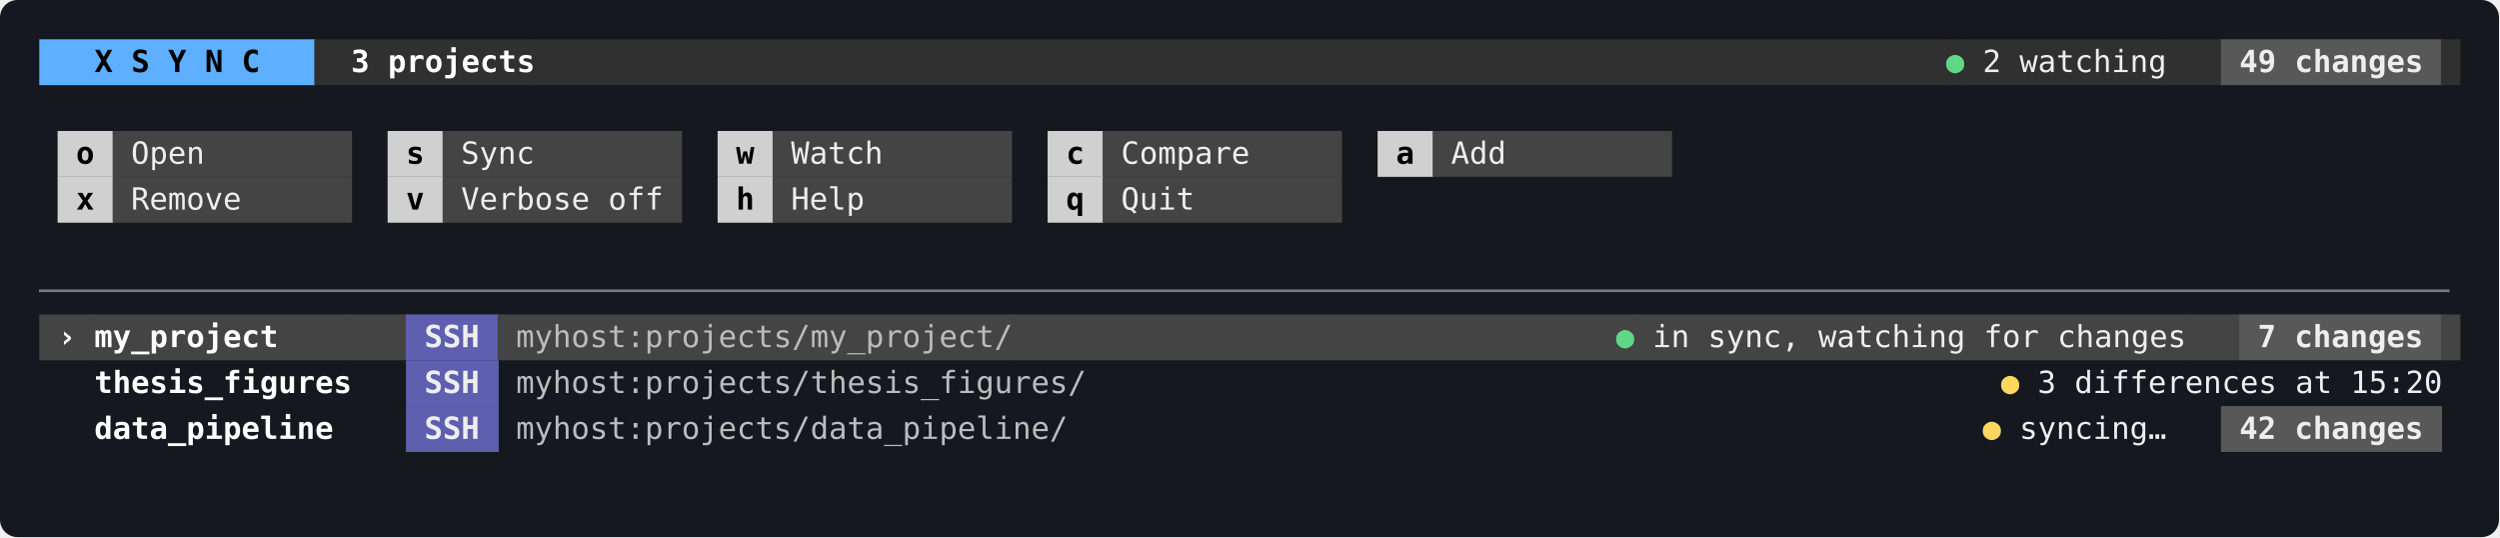
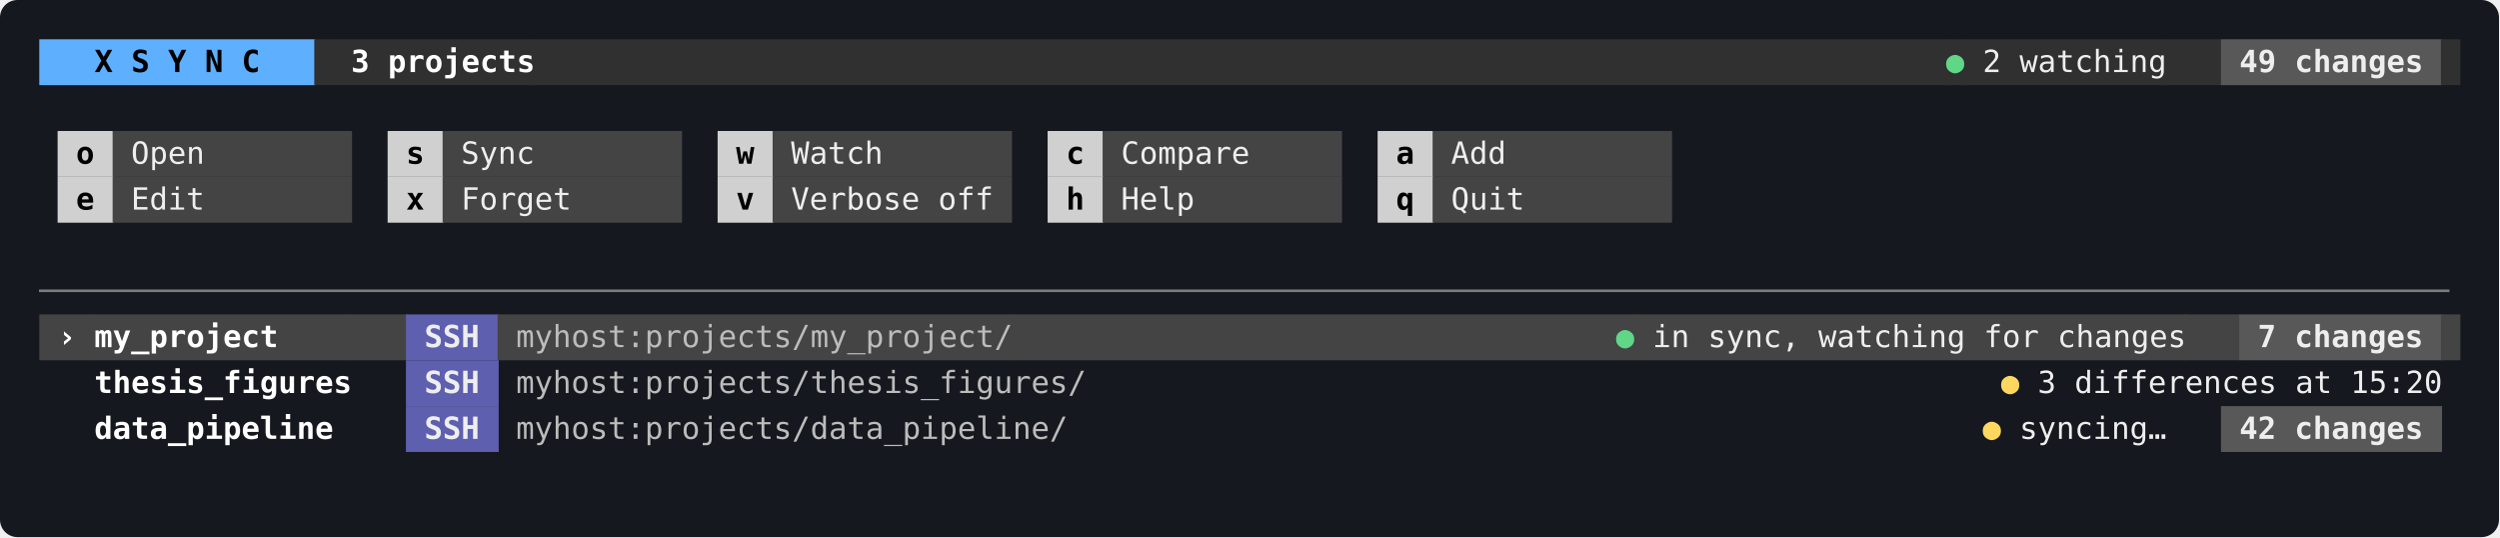
<svg xmlns="http://www.w3.org/2000/svg" viewBox="0 0 1145 246" width="1145" height="246" font-family="ui-monospace, SFMono-Regular, Menlo, Consolas, 'DejaVu Sans Mono', monospace" font-size="14">
  <rect width="100%" height="100%" rx="8" fill="#15181e" />
  <rect x="18.0" y="18" width="126.5" height="21" fill="#5fafff" />
  <text x="18.0" y="33" textLength="126.0" lengthAdjust="spacingAndGlyphs" xml:space="preserve" fill="#000000" font-weight="bold">   X S Y N C   </text>
  <rect x="144.0" y="18" width="101.3" height="21" fill="#303030" />
  <text x="144.0" y="33" textLength="100.8" lengthAdjust="spacingAndGlyphs" xml:space="preserve" fill="#ffffff" font-weight="bold">  3 projects</text>
  <rect x="244.8" y="18" width="647.3" height="21" fill="#303030" />
  <rect x="891.6" y="18" width="8.9" height="21" fill="#303030" />
  <text x="891.6" y="33" textLength="8.4" lengthAdjust="spacingAndGlyphs" xml:space="preserve" fill="#5fd787">●</text>
  <rect x="900.0" y="18" width="92.9" height="21" fill="#303030" />
  <text x="900.0" y="33" textLength="92.4" lengthAdjust="spacingAndGlyphs" xml:space="preserve" fill="#eeeeee"> 2 watching</text>
  <rect x="992.4" y="18" width="25.7" height="21" fill="#303030" />
  <rect x="1017.6" y="18" width="101.3" height="21" fill="#585858" />
  <text x="1017.6" y="33" textLength="100.8" lengthAdjust="spacingAndGlyphs" xml:space="preserve" fill="#eeeeee" font-weight="bold"> 49 changes </text>
  <rect x="1118.4" y="18" width="8.9" height="21" fill="#303030" />
  <rect x="26.4" y="60" width="25.7" height="21" fill="#d0d0d0" />
  <text x="26.4" y="75" textLength="25.2" lengthAdjust="spacingAndGlyphs" xml:space="preserve" fill="#000000" font-weight="bold"> o </text>
  <rect x="51.6" y="60" width="109.7" height="21" fill="#444444" />
  <text x="51.6" y="75" textLength="109.2" lengthAdjust="spacingAndGlyphs" xml:space="preserve" fill="#eeeeee"> Open        </text>
  <rect x="177.6" y="60" width="25.7" height="21" fill="#d0d0d0" />
  <text x="177.6" y="75" textLength="25.2" lengthAdjust="spacingAndGlyphs" xml:space="preserve" fill="#000000" font-weight="bold"> s </text>
  <rect x="202.8" y="60" width="109.7" height="21" fill="#444444" />
  <text x="202.8" y="75" textLength="109.2" lengthAdjust="spacingAndGlyphs" xml:space="preserve" fill="#eeeeee"> Sync        </text>
  <rect x="328.8" y="60" width="25.7" height="21" fill="#d0d0d0" />
  <text x="328.8" y="75" textLength="25.2" lengthAdjust="spacingAndGlyphs" xml:space="preserve" fill="#000000" font-weight="bold"> w </text>
  <rect x="354.0" y="60" width="109.7" height="21" fill="#444444" />
  <text x="354.0" y="75" textLength="109.2" lengthAdjust="spacingAndGlyphs" xml:space="preserve" fill="#eeeeee"> Watch       </text>
  <rect x="480.0" y="60" width="25.7" height="21" fill="#d0d0d0" />
  <text x="480.0" y="75" textLength="25.2" lengthAdjust="spacingAndGlyphs" xml:space="preserve" fill="#000000" font-weight="bold"> c </text>
  <rect x="505.2" y="60" width="109.7" height="21" fill="#444444" />
  <text x="505.2" y="75" textLength="109.2" lengthAdjust="spacingAndGlyphs" xml:space="preserve" fill="#eeeeee"> Compare     </text>
  <rect x="631.2" y="60" width="25.7" height="21" fill="#d0d0d0" />
  <text x="631.2" y="75" textLength="25.2" lengthAdjust="spacingAndGlyphs" xml:space="preserve" fill="#000000" font-weight="bold"> a </text>
  <rect x="656.4" y="60" width="109.7" height="21" fill="#444444" />
  <text x="656.4" y="75" textLength="109.2" lengthAdjust="spacingAndGlyphs" xml:space="preserve" fill="#eeeeee"> Add         </text>
  <rect x="26.4" y="81" width="25.7" height="21" fill="#d0d0d0" />
-   <text x="26.4" y="96" textLength="25.2" lengthAdjust="spacingAndGlyphs" xml:space="preserve" fill="#000000" font-weight="bold"> x </text>
+   <text x="26.4" y="96" textLength="25.2" lengthAdjust="spacingAndGlyphs" xml:space="preserve" fill="#000000" font-weight="bold"> e </text>
  <rect x="51.6" y="81" width="109.7" height="21" fill="#444444" />
-   <text x="51.6" y="96" textLength="109.2" lengthAdjust="spacingAndGlyphs" xml:space="preserve" fill="#eeeeee"> Remove      </text>
+   <text x="51.6" y="96" textLength="109.2" lengthAdjust="spacingAndGlyphs" xml:space="preserve" fill="#eeeeee"> Edit        </text>
  <rect x="177.6" y="81" width="25.7" height="21" fill="#d0d0d0" />
-   <text x="177.6" y="96" textLength="25.2" lengthAdjust="spacingAndGlyphs" xml:space="preserve" fill="#000000" font-weight="bold"> v </text>
+   <text x="177.6" y="96" textLength="25.2" lengthAdjust="spacingAndGlyphs" xml:space="preserve" fill="#000000" font-weight="bold"> x </text>
  <rect x="202.8" y="81" width="109.7" height="21" fill="#444444" />
-   <text x="202.8" y="96" textLength="109.2" lengthAdjust="spacingAndGlyphs" xml:space="preserve" fill="#eeeeee"> Verbose off </text>
+   <text x="202.8" y="96" textLength="109.2" lengthAdjust="spacingAndGlyphs" xml:space="preserve" fill="#eeeeee"> Forget      </text>
  <rect x="328.8" y="81" width="25.7" height="21" fill="#d0d0d0" />
-   <text x="328.8" y="96" textLength="25.2" lengthAdjust="spacingAndGlyphs" xml:space="preserve" fill="#000000" font-weight="bold"> h </text>
+   <text x="328.8" y="96" textLength="25.2" lengthAdjust="spacingAndGlyphs" xml:space="preserve" fill="#000000" font-weight="bold"> v </text>
  <rect x="354.0" y="81" width="109.7" height="21" fill="#444444" />
-   <text x="354.0" y="96" textLength="109.2" lengthAdjust="spacingAndGlyphs" xml:space="preserve" fill="#eeeeee"> Help        </text>
+   <text x="354.0" y="96" textLength="109.2" lengthAdjust="spacingAndGlyphs" xml:space="preserve" fill="#eeeeee"> Verbose off </text>
  <rect x="480.0" y="81" width="25.7" height="21" fill="#d0d0d0" />
-   <text x="480.0" y="96" textLength="25.2" lengthAdjust="spacingAndGlyphs" xml:space="preserve" fill="#000000" font-weight="bold"> q </text>
+   <text x="480.0" y="96" textLength="25.2" lengthAdjust="spacingAndGlyphs" xml:space="preserve" fill="#000000" font-weight="bold"> h </text>
  <rect x="505.2" y="81" width="109.7" height="21" fill="#444444" />
-   <text x="505.2" y="96" textLength="109.2" lengthAdjust="spacingAndGlyphs" xml:space="preserve" fill="#eeeeee"> Quit        </text>
+   <text x="505.2" y="96" textLength="109.2" lengthAdjust="spacingAndGlyphs" xml:space="preserve" fill="#eeeeee"> Help        </text>
+   <rect x="631.2" y="81" width="25.7" height="21" fill="#d0d0d0" />
+   <text x="631.2" y="96" textLength="25.2" lengthAdjust="spacingAndGlyphs" xml:space="preserve" fill="#000000" font-weight="bold"> q </text>
+   <rect x="656.4" y="81" width="109.7" height="21" fill="#444444" />
+   <text x="656.4" y="96" textLength="109.2" lengthAdjust="spacingAndGlyphs" xml:space="preserve" fill="#eeeeee"> Quit        </text>
  <text x="18.0" y="138" textLength="1100.4" lengthAdjust="spacingAndGlyphs" xml:space="preserve" fill="#d0d0d0" opacity="0.55">───────────────────────────────────────────────────────────────────────────────────────────────────────────────────────────────────</text>
  <rect x="18.0" y="144" width="25.7" height="21" fill="#444444" />
  <text x="18.0" y="159" textLength="25.2" lengthAdjust="spacingAndGlyphs" xml:space="preserve" fill="#ffffff" font-weight="bold"> › </text>
  <rect x="43.2" y="144" width="118.1" height="21" fill="#444444" />
  <text x="43.2" y="159" textLength="117.6" lengthAdjust="spacingAndGlyphs" xml:space="preserve" fill="#ffffff" font-weight="bold">my_project    </text>
  <rect x="160.8" y="144" width="25.7" height="21" fill="#444444" />
  <rect x="186.0" y="144" width="42.5" height="21" fill="#5f5faf" />
  <text x="186.0" y="159" textLength="42.0" lengthAdjust="spacingAndGlyphs" xml:space="preserve" fill="#eeeeee" font-weight="bold"> SSH </text>
  <rect x="228.0" y="144" width="235.7" height="21" fill="#444444" />
  <text x="228.0" y="159" textLength="235.2" lengthAdjust="spacingAndGlyphs" xml:space="preserve" fill="#bcbcbc"> myhost:projects/my_project/</text>
  <rect x="463.2" y="144" width="277.7" height="21" fill="#444444" />
  <rect x="740.4" y="144" width="8.9" height="21" fill="#444444" />
  <text x="740.4" y="159" textLength="8.4" lengthAdjust="spacingAndGlyphs" xml:space="preserve" fill="#5fd787">●</text>
  <rect x="748.8" y="144" width="252.5" height="21" fill="#444444" />
  <text x="748.8" y="159" textLength="252.0" lengthAdjust="spacingAndGlyphs" xml:space="preserve" fill="#eeeeee"> in sync, watching for changes</text>
  <rect x="1000.8" y="144" width="25.7" height="21" fill="#444444" />
  <rect x="1026.0" y="144" width="92.9" height="21" fill="#585858" />
  <text x="1026.0" y="159" textLength="92.4" lengthAdjust="spacingAndGlyphs" xml:space="preserve" fill="#eeeeee" font-weight="bold"> 7 changes </text>
  <rect x="1118.4" y="144" width="8.9" height="21" fill="#444444" />
  <text x="43.2" y="180" textLength="117.6" lengthAdjust="spacingAndGlyphs" xml:space="preserve" fill="#ffffff" font-weight="bold">thesis_figures</text>
  <rect x="186.0" y="165" width="42.5" height="21" fill="#5f5faf" />
  <text x="186.0" y="180" textLength="42.0" lengthAdjust="spacingAndGlyphs" xml:space="preserve" fill="#eeeeee" font-weight="bold"> SSH </text>
  <text x="228.0" y="180" textLength="268.8" lengthAdjust="spacingAndGlyphs" xml:space="preserve" fill="#bcbcbc"> myhost:projects/thesis_figures/</text>
  <text x="916.8" y="180" textLength="8.4" lengthAdjust="spacingAndGlyphs" xml:space="preserve" fill="#ffd75f">●</text>
  <text x="925.2" y="180" textLength="193.2" lengthAdjust="spacingAndGlyphs" xml:space="preserve" fill="#eeeeee"> 3 differences at 15:20</text>
  <text x="43.2" y="201" textLength="117.6" lengthAdjust="spacingAndGlyphs" xml:space="preserve" fill="#ffffff" font-weight="bold">data_pipeline </text>
  <rect x="186.0" y="186" width="42.5" height="21" fill="#5f5faf" />
  <text x="186.0" y="201" textLength="42.0" lengthAdjust="spacingAndGlyphs" xml:space="preserve" fill="#eeeeee" font-weight="bold"> SSH </text>
  <text x="228.0" y="201" textLength="260.4" lengthAdjust="spacingAndGlyphs" xml:space="preserve" fill="#bcbcbc"> myhost:projects/data_pipeline/</text>
  <text x="908.4" y="201" textLength="8.4" lengthAdjust="spacingAndGlyphs" xml:space="preserve" fill="#ffd75f">●</text>
  <text x="916.8" y="201" textLength="75.6" lengthAdjust="spacingAndGlyphs" xml:space="preserve" fill="#eeeeee"> syncing…</text>
  <rect x="1017.6" y="186" width="101.3" height="21" fill="#585858" />
  <text x="1017.6" y="201" textLength="100.8" lengthAdjust="spacingAndGlyphs" xml:space="preserve" fill="#eeeeee" font-weight="bold"> 42 changes </text>
</svg>
